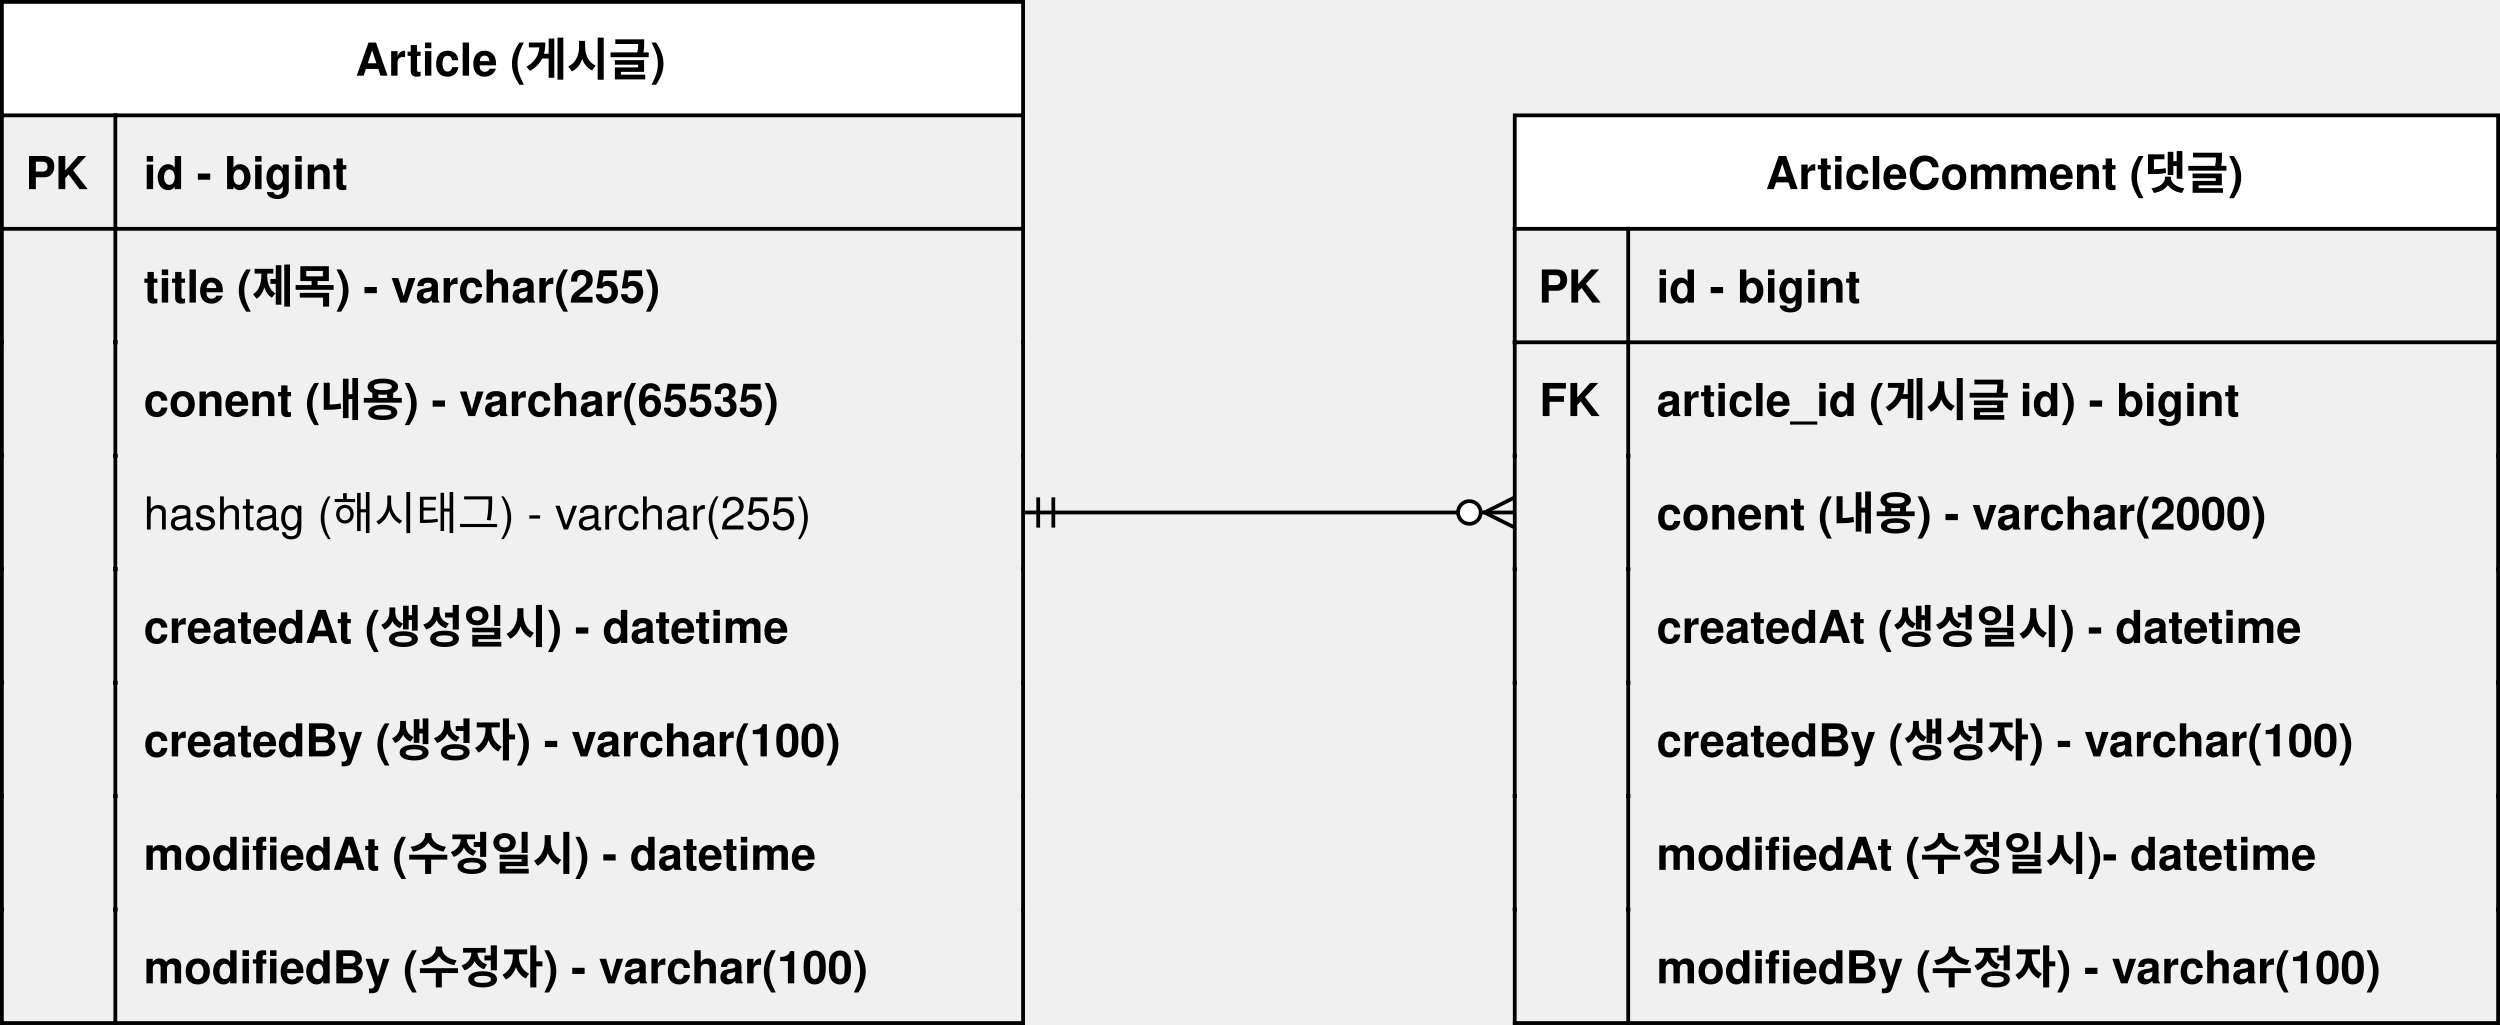
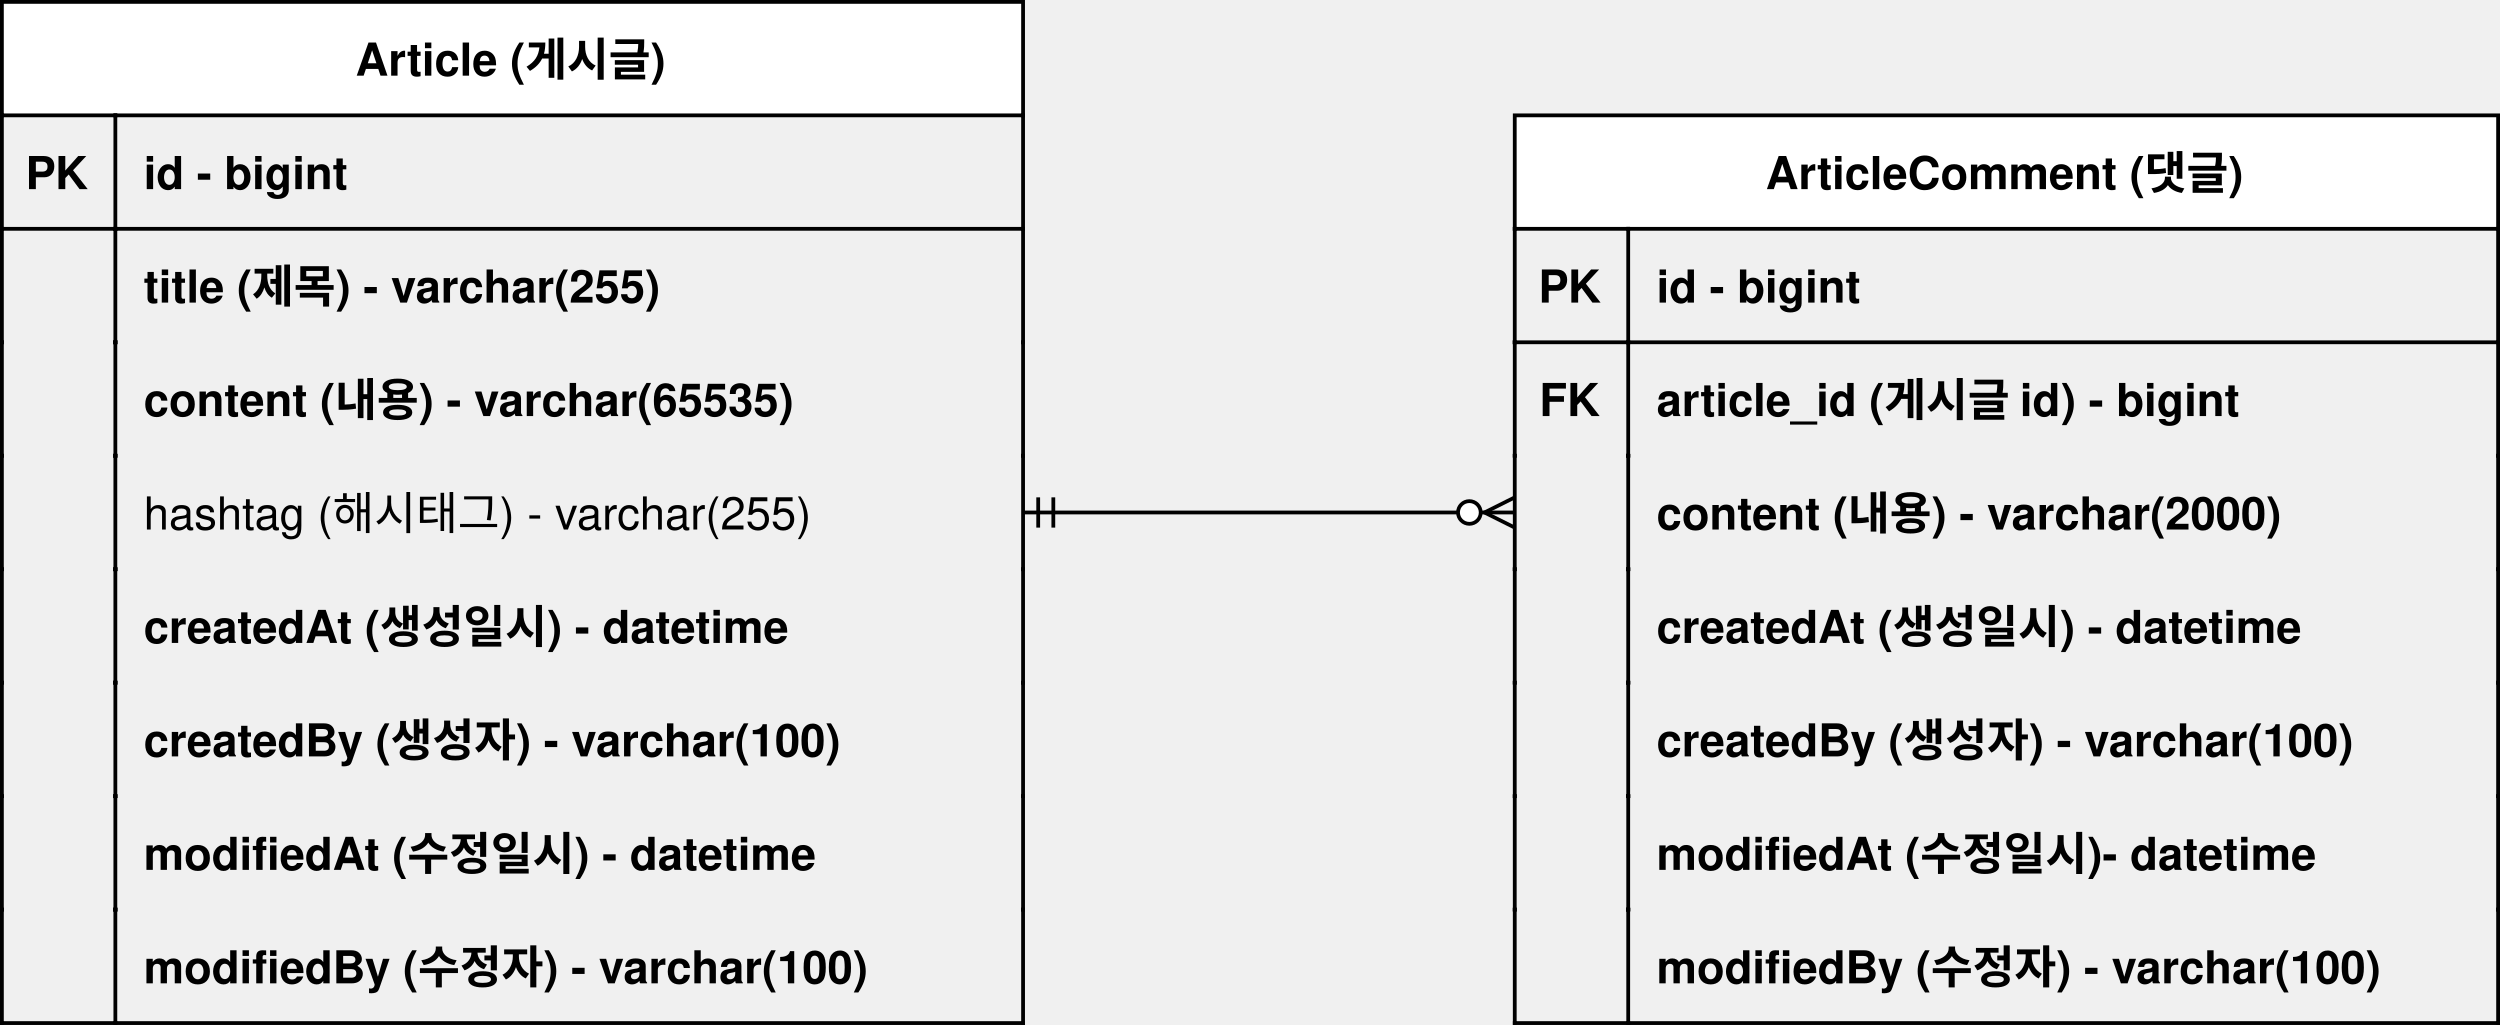
- <svg xmlns="http://www.w3.org/2000/svg" version="1.1" width="661px" height="271px" viewBox="-0.5 -0.5 661 271" content="&lt;mxfile host=&quot;app.diagrams.net&quot; modified=&quot;2023-01-31T13:22:09.728Z&quot; agent=&quot;5.0 (Windows NT 10.0; Win64; x64) AppleWebKit/537.36 (KHTML, like Gecko) Chrome/109.0.0.0 Safari/537.36&quot; etag=&quot;wa6ylNRxbDFBAueqOh3Z&quot; version=&quot;20.8.11&quot; type=&quot;github&quot;&gt;&lt;diagram id=&quot;R2lEEEUBdFMjLlhIrx00&quot; name=&quot;Page-1&quot;&gt;7Z3vk5o4GMf/msy0L7qD/LD4UtS93tzutWM7d71XN1mJkDkgTsh2df/6SyARNWCxdXFrmNlOyWN4hDzf8CEPCQJnkq5/o3AV35MQJcC2wjVwpsC2B5Zn8f+EZVNaPHdUGiKKQ1mpMnzGz0jtKa2POET5XkVGSMLwat+4IFmGFmzPBiklT/vVliTZ/9YVjJBm+LyAiW79G4csLq2+Oi1h/4BwFKtvHljykxSqytKQxzAkT3smtGa3JGPyED8hmsIMZYx/cg/pf4gCbxYzJs50DOxb/rcUtW8iQqIEwRXObxYk5eZFzqvcLmGKE9HMO44C6Yh/nTMDzoQSwsqtdD1BiYiVCkN5TLcNn27bgQq/LXb4iO7j2+W7+Vf41/Ofj4vfhw/z9J308g0mj7J9x5ThBW9s23oDZmMQ2MCfgNkE+AEYTQqLD3zrrWxCtlFx4a25EpsMPghTkDNImZSPY3EDFwSDOOPn7kwHRTlJ4CrHRfXSEuMkvIMb8siUI1UKlniNwnmpHlGXC+mOOxNF4VzE4bM8GPExTHCU8e0FbxzxjQFFOT+WO5gzWUOeOKIMrRtbdLCNE+9PiKSI0Q2vonZwpGxUV5LFp0qX9ntpi3c0uTVCKbRo67qKH9+QITwhnLYWzuNxmgv9BzGh+FlEJ5GtuRu7ovyE04QL+AOC4YEpIMWFpIgBTpIJSYgIcEYypMVYVAopWX2BNEJMGlYEyw7nBfyPt8zEuvGAx491wsuDqsz/RHXKJiTLGeVaEj4QD+kTEmENGFlJpwlaKv9UtrvYfiCM8f55ggCaO42uCqkCp6UKnJcSgaOJ4NMfjTLgJ8swTOb8Ug2zKCmDVly5YRW0msjWtvW2fQ8b/rB7Et7sy6S4+MY4DFH2U/Gw6+OxEwDnxPaXzqpWOdkbTPh1J4OMd5DHLMy1oG6P88fj7Gpx5tVt6x3/94Aj0TsuG3R1DS7rBvkKLnAW3ZV7Dg9U4XWlinVzL3XPqpJW7jqQidczoRUTrBdkwvDSTBi2F0E3FwcUYuXv/EDwzATCey3IDDN1Kz8BY6u4gw/AeAzGo7cSFd8gXcSQvrE9r/mm/pUAo04l+7cW55aMcbTwe1pcnBajS9NiZBQtfDNpoRJ6O1HmkSuzXW8EJnwbBK4Ax6iOF0PPc4wmRoNsjCPGQM8h9sjoGhkD+9LMGJyQe7wCaAwa4nH11NCzizHMYwajEhtTMPIkNuQTgynwHfXo4D0I/GsZeJxfO+ahQ09h9ujoHB1tH1u9HDpOSFFeAzpcQ9GhJyEXFPGvDMdM5agEKqbFhgt4XxKDjykIqgfQCh4h343hFP2K4DjT+KNJRsZRxNYHsj1FOqeIf2mK2CeMQ6+AIqXqzaOIiqpOkWBzhCIzMLIORx4D68g8pusHSJOCzAOIPqbtAdI1QLYTTC8HkBNGo9cAEMdQgOijzZSEeIn3xiE+GPnqobnXj0N+QEfmYeSESTY9Rl4KI+7FMaJPw7lqjAwNxYg+U0ZhZGcgomOkH4i0lpB5BNEn3sjlOBOSprtTM7iQnH4xzq5KvIPFOHX5qGFNmLexP/86jD4v2e5+4OdW45SdpvGGoO7qUaeDl1uOo+clr3w9jmNoatLRU5P9ipwWujjC+fPq5NUIpU84djFS/A4Z6hbldEsGPeF4e2kytBgrnumu3zE0/+jo+UdY3uT/W9Di2LL7wrcaPf4aSLmAgszjSZ95fAU8qVu20y1PzMo8OoZmHh0983jKwh3bMjvb2CQb46jh6sPVnhqdU6N25U6n2HBPGI1eATZK2ZuHDVcfbfbTr88vI/Mw0r9g5jVgpG4VT7cYMesdM66hL5lx9UFmP//6rAoyjyD9S2deA0Hazph4OYKY9d4Z19AXz6g7lZ+bgN0PQ46KyDiIeP1raF4BRGpX8XQKEe+ErOYVQMQz9D00np607Kdfn1dC5iGkRSYLhRFSbc6bFbPNHCWQYZLNqk/KyJQMGdiCMixNZPdHWTgWP4PBi7P5M6LkC7mH2UaRp/oshVn4sZASFWeMFH3QGrOvyhnf/kfYbzxZmq53qk0VnviR0s3X3cLOXqJY7VaU1H7l6YtzbpSUNOXkkS7QkcZVr4ljCoBNFVs81t3+pseuYLZGWgTk2/4hH1HlJ1JMo9nqXa0WOlxRpFyUpyr3qlSoOXIPHA0OHZVNoTn6vpx5sfrdkLJ69WMvzux/&lt;/diagram&gt;&lt;/mxfile&gt;" resource="https://app.diagrams.net/?src=about#HgreedyBackEnd%2Fproject-board%2Ffeature%252F%25239-domain%2Fdocument%2Fproject-board-erd.svg">
+ <svg xmlns="http://www.w3.org/2000/svg" version="1.1" width="661px" height="271px" viewBox="-0.5 -0.5 661 271" content="&lt;mxfile host=&quot;app.diagrams.net&quot; modified=&quot;2023-01-31T13:42:20.135Z&quot; agent=&quot;5.0 (Windows NT 10.0; Win64; x64) AppleWebKit/537.36 (KHTML, like Gecko) Chrome/109.0.0.0 Safari/537.36&quot; etag=&quot;t77u1epdg02QS4Qnv5Bd&quot; version=&quot;20.8.11&quot; type=&quot;github&quot;&gt;&lt;diagram id=&quot;R2lEEEUBdFMjLlhIrx00&quot; name=&quot;Page-1&quot;&gt;7Z3vk5o4GMf/msy0L7qD/LD4UtS93tzutWM7d71XN1mJkDkgTsh2df/6SyARNWCxdXFrmNlOyWN4hDzf8CEPCQJnkq5/o3AV35MQJcC2wjVwpsC2B5Zn8f+EZVNaPHdUGiKKQ1mpMnzGz0jtKa2POET5XkVGSMLwat+4IFmGFmzPBiklT/vVliTZ/9YVjJBm+LyAiW79G4csLq2+Oi1h/4BwFKtvHljykxSqytKQxzAkT3smtGa3JGPyED8hmsIMZYx/cg/pf4gCbxYzJs50DOxb/rcUtW8iQqIEwRXObxYk5eZFzqvcLmGKE9HMO44C6Yh/nTMDzoQSwsqtdD1BiYiVCkN5TLcNn27bgQq/LXb4iO7j2+W7+Vf41/Ofj4vfhw/z9J308g0mj7J9x5ThBW9s23oDZmMQ2MCfgNkE+AEYTQqLD3zrrWxCtlFx4a25EpsMPghTkDNImZSPY3EDFwSDOOPn7kwHRTlJ4CrHRfXSEuMkvIMb8siUI1UKlniNwnmpHlGXC+mOOxNF4VzE4bM8GPExTHCU8e0FbxzxjQFFOT+WO5gzWUOeOKIMrRtbdLCNE+9PiKSI0Q2vonZwpGxUV5LFp0qX9ntpi3c0uTVCKbRo67qKH9+QITwhnLYWzuNxmgv9BzGh+FlEJ5GtuRu7ovyE04QL+AOC4YEpIMWFpIgBTpIJSYgIcEYypMVYVAopWX2BNEJMGlYEyw7nBfyPt8zEuvGAx491wsuDqsz/RHXKJiTLGeVaEj4QD+kTEmENGFlJpwlaKv9UtrvYfiCM8f55ggCaO42uCqkCp6UKnJcSgaOJ4NMfjTLgJ8swTOb8Ug2zKCmDVly5YRW0msjWtvW2fQ8b/rB7Et7sy6S4+MY4DFH2U/Gw6+OxEwDnxPaXzqpWOdkbTPh1J4OMd5DHLMy1oG6P88fj7Gpx5tVt6x3/94Aj0TsuG3R1DS7rBvkKLnAW3ZV7Dg9U4XWlinVzL3XPqpJW7jqQidczoRUTrBdkwvDSTBi2F0E3FwcUYuXv/EDwzATCey3IDDN1Kz8BY6u4gw/AeAzGo7cSFd8gXcSQvrE9r/mm/pUAo04l+7cW55aMcbTwe1pcnBajS9NiZBQtfDNpoRJ6O1EWKZoy3fVGcMK3QeAKcozqgDH0PMdoZDToxjhkDPQkYs+MrpkxsC8NjcEJyccroMagIR5Xjw09vRjDPGYwKrExBSNPYkM+MpgC31HPDt6DwL+Wkcf5tWMeOvQcZo+OztHR9rnVy6HjhBzlNaDDNRQdehZyQRH/ynDMVJJKoGJabLiA9yUx+JiCoHoCreAR8t0YTtGvCI4zjT+aZGQcRWx9JNtTpHOK+JemiH3COPQKKFKq3jyKqKjqFAk2RygyAyPrcOQxsI5MZLp+gDQpyDyA6GPaHiBdA2Q7w/RyADlhNHoNAHEMBYg+2kxJiJd4bxzig5Gvnpp7/TjkB3RkHkZOmGXTY+SlMOJeHCP6PJyrxsjQUIzoU2UURnYGIjpG+oFIawmZRxB95o1cjzMhabo7NYMLyelX4+yqxDtYjVOXjxrWhHkb+/MvxOjzku3uB35uOU7ZaRpvCOquHnU6eLn1OHpe8soX5DiGpiYdPTXZL8lpoYsjnD+vTl6NUPqEYxcjxe+QoW5VTrdk0BOOt5cmQ4ux4pnu+h1D84+Onn+E5U3+vwUtjq27L3yr0eOvgZQLKMg8nvSZx1fAk7p1O93yxKzMo2No5tHRM48nrdyxLbPTjU26MQ4brj5e7bHROTZql+50yg33hOHoFXCjlL153HD14WY///r8MjIPI/0rZl4DRuqW8XSLEbPeMuMa+poZVx9l9hOwz6og8wjSv3bmNRCk7ZSJlyOIWW+ecQ199Yy6U/m5Gdj9MOSoiIyDiNe/h+YVQKR2GU+nEPFOyGpeAUQ8Q19E4+lJy37+9XklZB5CWmSyUBgh1ea8WTHbzFECGSbZrPqkjEzJkIEtKMPSRHZ/lIVj8UMYvDibPyNKvpB7mG0UearPUpiFHwspUXHGSNEHrTH7qpzx7X+E/caTpel6p9pU4YkfKd183S3s7CWK1W5FSe1Xnr4450ZJSVNOHukCHWlc9Z44pgDYVLHFc93tr3rsCmZrpEVAvu0f8hFVfiLFPJqt3tVyocMlRcpFeapyr0qFmiP3wNHg0FHZFJqj78uZF6tfDimrVz/34sz+Bw==&lt;/diagram&gt;&lt;/mxfile&gt;" resource="https://app.diagrams.net/?src=about#HgreedyBackEnd%2Fproject-board%2Ffeature%252F%25239-domain%2Fdocument%2Fproject-board-erd.svg">
  <defs>
    <clipPath id="mx-clip-0-30-30-30-0">
      <rect x="0" y="30" width="30" height="30" />
    </clipPath>
    <clipPath id="mx-clip-36-30-234-30-0">
      <rect x="36" y="30" width="234" height="30" />
    </clipPath>
    <clipPath id="mx-clip-36-60-234-30-0">
      <rect x="36" y="60" width="234" height="30" />
    </clipPath>
    <clipPath id="mx-clip-36-90-234-30-0">
      <rect x="36" y="90" width="234" height="30" />
    </clipPath>
    <clipPath id="mx-clip-36-120-234-30-0">
      <rect x="36" y="120" width="234" height="30" />
    </clipPath>
    <clipPath id="mx-clip-36-150-234-30-0">
      <rect x="36" y="150" width="234" height="30" />
    </clipPath>
    <clipPath id="mx-clip-36-180-234-30-0">
      <rect x="36" y="180" width="234" height="30" />
    </clipPath>
    <clipPath id="mx-clip-36-210-234-30-0">
      <rect x="36" y="210" width="234" height="30" />
    </clipPath>
    <clipPath id="mx-clip-36-240-234-30-0">
      <rect x="36" y="240" width="234" height="30" />
    </clipPath>
    <clipPath id="mx-clip-400-60-30-30-0">
      <rect x="400" y="60" width="30" height="30" />
    </clipPath>
    <clipPath id="mx-clip-436-60-224-30-0">
      <rect x="436" y="60" width="224" height="30" />
    </clipPath>
    <clipPath id="mx-clip-400-90-30-30-0">
      <rect x="400" y="90" width="30" height="30" />
    </clipPath>
    <clipPath id="mx-clip-436-90-224-30-0">
      <rect x="436" y="90" width="224" height="30" />
    </clipPath>
    <clipPath id="mx-clip-436-120-224-30-0">
      <rect x="436" y="120" width="224" height="30" />
    </clipPath>
    <clipPath id="mx-clip-436-150-224-30-0">
      <rect x="436" y="150" width="224" height="30" />
    </clipPath>
    <clipPath id="mx-clip-436-180-224-30-0">
      <rect x="436" y="180" width="224" height="30" />
    </clipPath>
    <clipPath id="mx-clip-436-210-224-30-0">
      <rect x="436" y="210" width="224" height="30" />
    </clipPath>
    <clipPath id="mx-clip-436-240-224-30-0">
      <rect x="436" y="240" width="224" height="30" />
    </clipPath>
  </defs>
  <g>
    <path d="M 0 30 L 0 0 L 270 0 L 270 30" fill="rgb(255, 255, 255)" stroke="rgb(0, 0, 0)" stroke-miterlimit="10" pointer-events="all" />
    <path d="M 0 30 L 0 270 L 270 270 L 270 30" fill="none" stroke="rgb(0, 0, 0)" stroke-miterlimit="10" pointer-events="none" />
    <path d="M 0 30 L 270 30" fill="none" stroke="rgb(0, 0, 0)" stroke-miterlimit="10" pointer-events="none" />
    <path d="M 30 30 L 30 60 L 30 90 L 30 120 L 30 150 L 30 180 L 30 210 L 30 240 L 30 270" fill="none" stroke="rgb(0, 0, 0)" stroke-miterlimit="10" pointer-events="none" />
    <g fill="rgb(0, 0, 0)" font-family="Helvetica" font-weight="bold" pointer-events="none" text-anchor="middle" font-size="12px">
      <text x="134.5" y="19.5">Article (게시글)</text>
    </g>
    <path d="M 0 30 M 270 30 M 270 60 L 0 60" fill="none" stroke="rgb(0, 0, 0)" stroke-linecap="square" stroke-miterlimit="10" pointer-events="none" />
    <path d="M 0 30 M 30 30 M 30 60 M 0 60" fill="none" stroke="rgb(0, 0, 0)" stroke-linecap="square" stroke-miterlimit="10" pointer-events="none" />
    <g fill="rgb(0, 0, 0)" font-family="Helvetica" font-weight="bold" pointer-events="none" clip-path="url(#mx-clip-0-30-30-30-0)" text-anchor="middle" font-size="12px">
      <text x="14.5" y="49.5">PK</text>
    </g>
    <path d="M 30 30 M 270 30 M 270 60 M 30 60" fill="none" stroke="rgb(0, 0, 0)" stroke-linecap="square" stroke-miterlimit="10" pointer-events="none" />
    <g fill="rgb(0, 0, 0)" font-family="Helvetica" font-weight="bold" text-decoration="underline" pointer-events="none" clip-path="url(#mx-clip-36-30-234-30-0)" font-size="12px">
      <text x="37.5" y="49.5">id - bigint</text>
    </g>
    <path d="M 0 60 M 30 60 M 30 90 M 0 90" fill="none" stroke="rgb(0, 0, 0)" stroke-linecap="square" stroke-miterlimit="10" pointer-events="none" />
    <path d="M 30 60 M 270 60 M 270 90 M 30 90" fill="none" stroke="rgb(0, 0, 0)" stroke-linecap="square" stroke-miterlimit="10" pointer-events="none" />
    <g fill="rgb(0, 0, 0)" font-family="Helvetica" font-weight="bold" pointer-events="none" clip-path="url(#mx-clip-36-60-234-30-0)" font-size="12px">
      <text x="37.5" y="79.5">title (제목) - varchar(255)</text>
    </g>
    <path d="M 0 90 M 30 90 M 30 120 M 0 120" fill="none" stroke="rgb(0, 0, 0)" stroke-linecap="square" stroke-miterlimit="10" pointer-events="none" />
    <path d="M 30 90 M 270 90 M 270 120 M 30 120" fill="none" stroke="rgb(0, 0, 0)" stroke-linecap="square" stroke-miterlimit="10" pointer-events="none" />
    <g fill="rgb(0, 0, 0)" font-family="Helvetica" font-weight="bold" pointer-events="none" clip-path="url(#mx-clip-36-90-234-30-0)" font-size="12px">
-       <text x="37.5" y="109.5">conent (내용) - varchar(65535)</text>
+       <text x="37.5" y="109.5">content (내용) - varchar(65535)</text>
    </g>
    <path d="M 0 120 M 30 120 M 30 150 M 0 150" fill="none" stroke="rgb(0, 0, 0)" stroke-linecap="square" stroke-miterlimit="10" pointer-events="none" />
    <path d="M 30 120 M 270 120 M 270 150 M 30 150" fill="none" stroke="rgb(0, 0, 0)" stroke-linecap="square" stroke-miterlimit="10" pointer-events="none" />
    <g fill="rgb(0, 0, 0)" font-family="Helvetica" pointer-events="none" clip-path="url(#mx-clip-36-120-234-30-0)" font-size="12px">
      <text x="37.5" y="139.5">hashtag (해시태그) - varchar(255)</text>
    </g>
    <path d="M 0 150 M 30 150 M 30 180 M 0 180" fill="none" stroke="rgb(0, 0, 0)" stroke-linecap="square" stroke-miterlimit="10" pointer-events="none" />
    <path d="M 30 150 M 270 150 M 270 180 M 30 180" fill="none" stroke="rgb(0, 0, 0)" stroke-linecap="square" stroke-miterlimit="10" pointer-events="none" />
    <g fill="rgb(0, 0, 0)" font-family="Helvetica" font-weight="bold" pointer-events="none" clip-path="url(#mx-clip-36-150-234-30-0)" font-size="12px">
      <text x="37.5" y="169.5">createdAt (생성일시) - datetime</text>
    </g>
    <path d="M 0 180 M 30 180 M 30 210 M 0 210" fill="none" stroke="rgb(0, 0, 0)" stroke-linecap="square" stroke-miterlimit="10" pointer-events="none" />
    <path d="M 30 180 M 270 180 M 270 210 M 30 210" fill="none" stroke="rgb(0, 0, 0)" stroke-linecap="square" stroke-miterlimit="10" pointer-events="none" />
    <g fill="rgb(0, 0, 0)" font-family="Helvetica" font-weight="bold" pointer-events="none" clip-path="url(#mx-clip-36-180-234-30-0)" font-size="12px">
      <text x="37.5" y="199.5">createdBy (생성자) - varchar(100)</text>
    </g>
    <path d="M 0 210 M 30 210 M 30 240 M 0 240" fill="none" stroke="rgb(0, 0, 0)" stroke-linecap="square" stroke-miterlimit="10" pointer-events="none" />
    <path d="M 30 210 M 270 210 M 270 240 M 30 240" fill="none" stroke="rgb(0, 0, 0)" stroke-linecap="square" stroke-miterlimit="10" pointer-events="none" />
    <g fill="rgb(0, 0, 0)" font-family="Helvetica" font-weight="bold" pointer-events="none" clip-path="url(#mx-clip-36-210-234-30-0)" font-size="12px">
      <text x="37.5" y="229.5">modifiedAt (수정일시) - datetime</text>
    </g>
    <path d="M 0 240 M 30 240 M 30 270 M 0 270" fill="none" stroke="rgb(0, 0, 0)" stroke-linecap="square" stroke-miterlimit="10" pointer-events="none" />
    <path d="M 30 240 M 270 240 M 270 270 M 30 270" fill="none" stroke="rgb(0, 0, 0)" stroke-linecap="square" stroke-miterlimit="10" pointer-events="none" />
    <g fill="rgb(0, 0, 0)" font-family="Helvetica" font-weight="bold" pointer-events="none" clip-path="url(#mx-clip-36-240-234-30-0)" font-size="12px">
      <text x="37.5" y="259.5">modifiedBy (수정자) - varchar(100)</text>
    </g>
    <path d="M 400 60 L 400 30 L 660 30 L 660 60" fill="rgb(255, 255, 255)" stroke="rgb(0, 0, 0)" stroke-miterlimit="10" pointer-events="none" />
    <path d="M 400 60 L 400 270 L 660 270 L 660 60" fill="none" stroke="rgb(0, 0, 0)" stroke-miterlimit="10" pointer-events="none" />
    <path d="M 400 60 L 660 60" fill="none" stroke="rgb(0, 0, 0)" stroke-miterlimit="10" pointer-events="none" />
    <path d="M 430 60 L 430 90 L 430 120 L 430 150 L 430 180 L 430 210 L 430 240 L 430 270" fill="none" stroke="rgb(0, 0, 0)" stroke-miterlimit="10" pointer-events="none" />
    <g fill="rgb(0, 0, 0)" font-family="Helvetica" font-weight="bold" pointer-events="none" text-anchor="middle" font-size="12px">
      <text x="529.5" y="49.5">ArticleComment (댓글)</text>
    </g>
    <path d="M 400 60 M 660 60 M 660 90 L 400 90" fill="none" stroke="rgb(0, 0, 0)" stroke-linecap="square" stroke-miterlimit="10" pointer-events="none" />
    <path d="M 400 60 M 430 60 M 430 90 M 400 90" fill="none" stroke="rgb(0, 0, 0)" stroke-linecap="square" stroke-miterlimit="10" pointer-events="none" />
    <g fill="rgb(0, 0, 0)" font-family="Helvetica" font-weight="bold" pointer-events="none" clip-path="url(#mx-clip-400-60-30-30-0)" text-anchor="middle" font-size="12px">
      <text x="414.5" y="79.5">PK</text>
    </g>
    <path d="M 430 60 M 660 60 M 660 90 M 430 90" fill="none" stroke="rgb(0, 0, 0)" stroke-linecap="square" stroke-miterlimit="10" pointer-events="none" />
    <g fill="rgb(0, 0, 0)" font-family="Helvetica" font-weight="bold" text-decoration="underline" pointer-events="none" clip-path="url(#mx-clip-436-60-224-30-0)" font-size="12px">
      <text x="437.5" y="79.5">id - bigint</text>
    </g>
    <path d="M 400 90 M 430 90 M 430 120 M 400 120" fill="none" stroke="rgb(0, 0, 0)" stroke-linecap="square" stroke-miterlimit="10" pointer-events="none" />
    <g fill="rgb(0, 0, 0)" font-family="Helvetica" font-weight="bold" pointer-events="none" clip-path="url(#mx-clip-400-90-30-30-0)" text-anchor="middle" font-size="12px">
      <text x="414.5" y="109.5">FK</text>
    </g>
    <path d="M 430 90 M 660 90 M 660 120 M 430 120" fill="none" stroke="rgb(0, 0, 0)" stroke-linecap="square" stroke-miterlimit="10" pointer-events="none" />
    <g fill="rgb(0, 0, 0)" font-family="Helvetica" font-weight="bold" pointer-events="none" clip-path="url(#mx-clip-436-90-224-30-0)" font-size="12px">
      <text x="437.5" y="109.5">article_id (게시글 id) - bigint</text>
    </g>
    <path d="M 400 120 M 430 120 M 430 150 M 400 150" fill="none" stroke="rgb(0, 0, 0)" stroke-linecap="square" stroke-miterlimit="10" pointer-events="none" />
    <path d="M 430 120 M 660 120 M 660 150 M 430 150" fill="none" stroke="rgb(0, 0, 0)" stroke-linecap="square" stroke-miterlimit="10" pointer-events="none" />
    <g fill="rgb(0, 0, 0)" font-family="Helvetica" font-weight="bold" pointer-events="none" clip-path="url(#mx-clip-436-120-224-30-0)" font-size="12px">
-       <text x="437.5" y="139.5">conent (내용) - varchar(2000)</text>
+       <text x="437.5" y="139.5">content (내용) - varchar(2000)</text>
    </g>
    <path d="M 400 150 M 430 150 M 430 180 M 400 180" fill="none" stroke="rgb(0, 0, 0)" stroke-linecap="square" stroke-miterlimit="10" pointer-events="none" />
    <path d="M 430 150 M 660 150 M 660 180 M 430 180" fill="none" stroke="rgb(0, 0, 0)" stroke-linecap="square" stroke-miterlimit="10" pointer-events="none" />
    <g fill="rgb(0, 0, 0)" font-family="Helvetica" font-weight="bold" pointer-events="none" clip-path="url(#mx-clip-436-150-224-30-0)" font-size="12px">
      <text x="437.5" y="169.5">createdAt (생성일시) - datetime</text>
    </g>
    <path d="M 400 180 M 430 180 M 430 210 M 400 210" fill="none" stroke="rgb(0, 0, 0)" stroke-linecap="square" stroke-miterlimit="10" pointer-events="none" />
    <path d="M 430 180 M 660 180 M 660 210 M 430 210" fill="none" stroke="rgb(0, 0, 0)" stroke-linecap="square" stroke-miterlimit="10" pointer-events="none" />
    <g fill="rgb(0, 0, 0)" font-family="Helvetica" font-weight="bold" pointer-events="none" clip-path="url(#mx-clip-436-180-224-30-0)" font-size="12px">
      <text x="437.5" y="199.5">createdBy (생성자) - varchar(100)</text>
    </g>
    <path d="M 400 210 M 430 210 M 430 240 M 400 240" fill="none" stroke="rgb(0, 0, 0)" stroke-linecap="square" stroke-miterlimit="10" pointer-events="none" />
    <path d="M 430 210 M 660 210 M 660 240 M 430 240" fill="none" stroke="rgb(0, 0, 0)" stroke-linecap="square" stroke-miterlimit="10" pointer-events="none" />
    <g fill="rgb(0, 0, 0)" font-family="Helvetica" font-weight="bold" pointer-events="none" clip-path="url(#mx-clip-436-210-224-30-0)" font-size="12px">
      <text x="437.5" y="229.5">modifiedAt (수정일시)- datetime</text>
    </g>
    <path d="M 400 240 M 430 240 M 430 270 M 400 270" fill="none" stroke="rgb(0, 0, 0)" stroke-linecap="square" stroke-miterlimit="10" pointer-events="none" />
    <path d="M 430 240 M 660 240 M 660 270 M 430 270" fill="none" stroke="rgb(0, 0, 0)" stroke-linecap="square" stroke-miterlimit="10" pointer-events="none" />
    <g fill="rgb(0, 0, 0)" font-family="Helvetica" font-weight="bold" pointer-events="none" clip-path="url(#mx-clip-436-240-224-30-0)" font-size="12px">
      <text x="437.5" y="259.5">modifiedBy (수정자) - varchar(100)</text>
    </g>
    <path d="M 270 135 L 300 135 L 370 135 L 400 135" fill="none" stroke="rgb(0, 0, 0)" stroke-miterlimit="10" pointer-events="none" />
    <path d="M 274 131 L 274 139 M 278 131 L 278 139" fill="none" stroke="rgb(0, 0, 0)" stroke-miterlimit="10" pointer-events="none" />
    <ellipse cx="388" cy="135" rx="3" ry="3" fill="#ffffff" stroke="rgb(0, 0, 0)" pointer-events="none" />
    <path d="M 400 131 L 392 135 L 400 139" fill="none" stroke="rgb(0, 0, 0)" stroke-miterlimit="10" pointer-events="none" />
  </g>
</svg>
